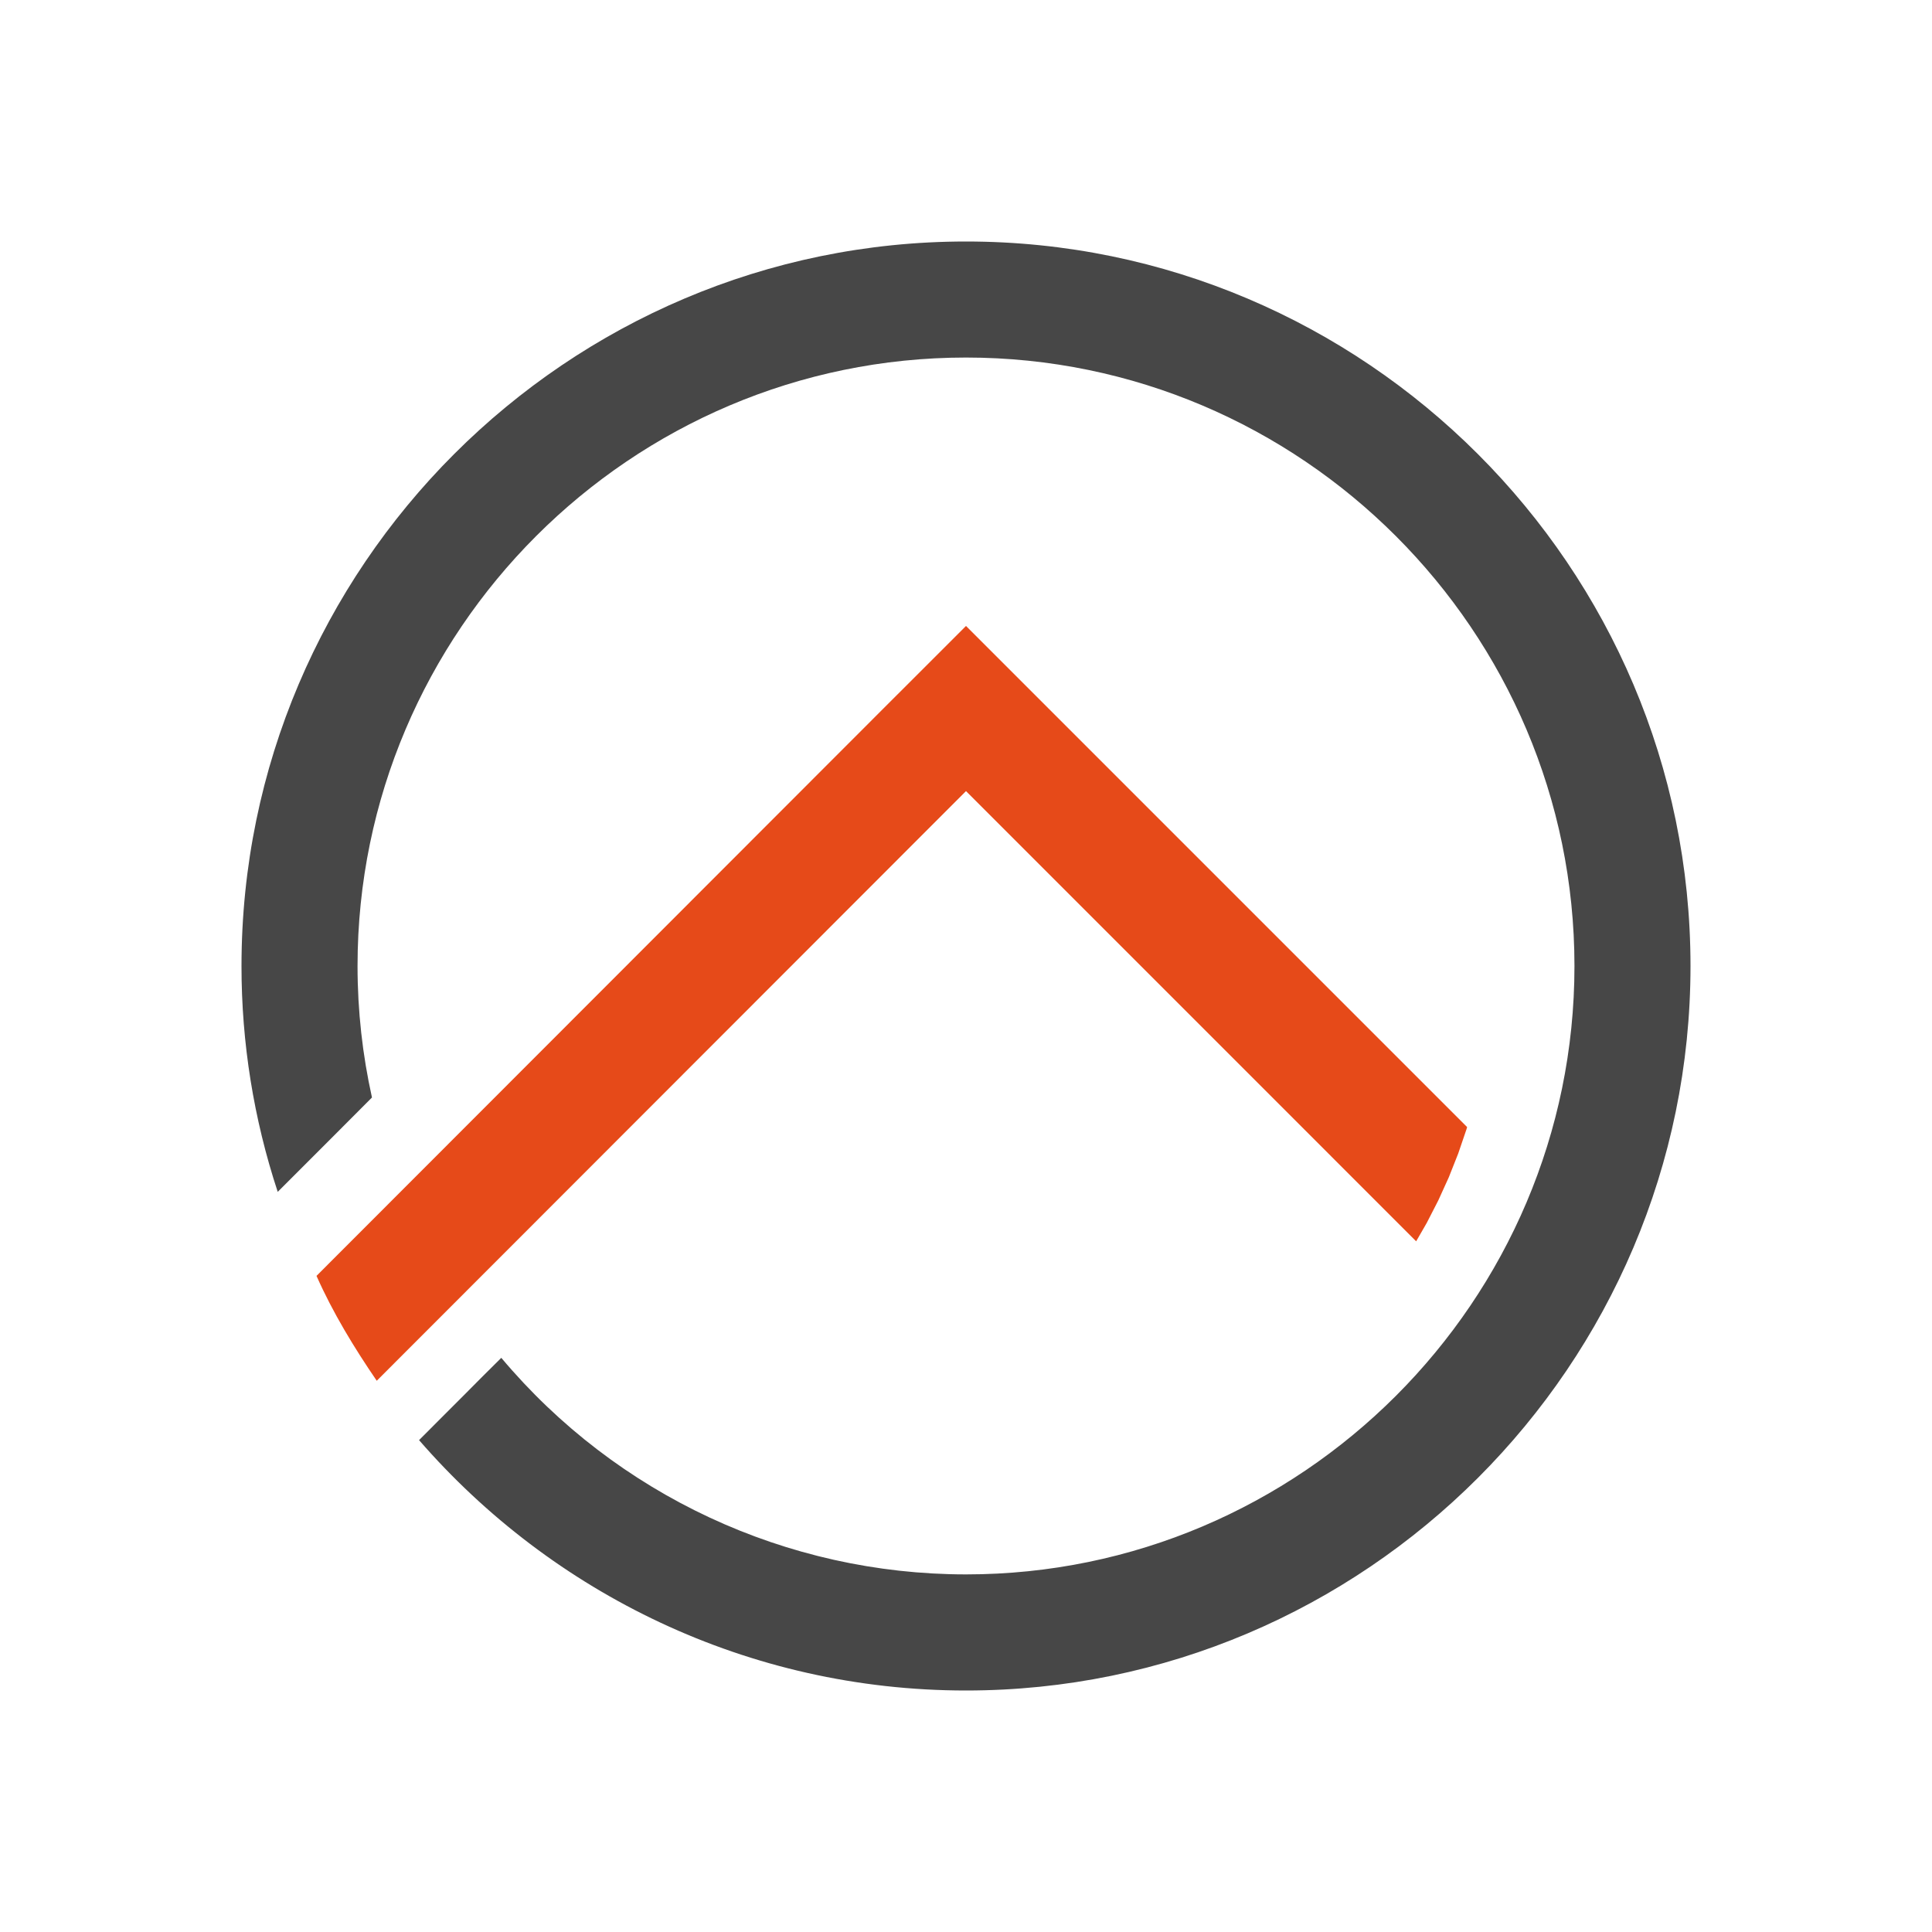
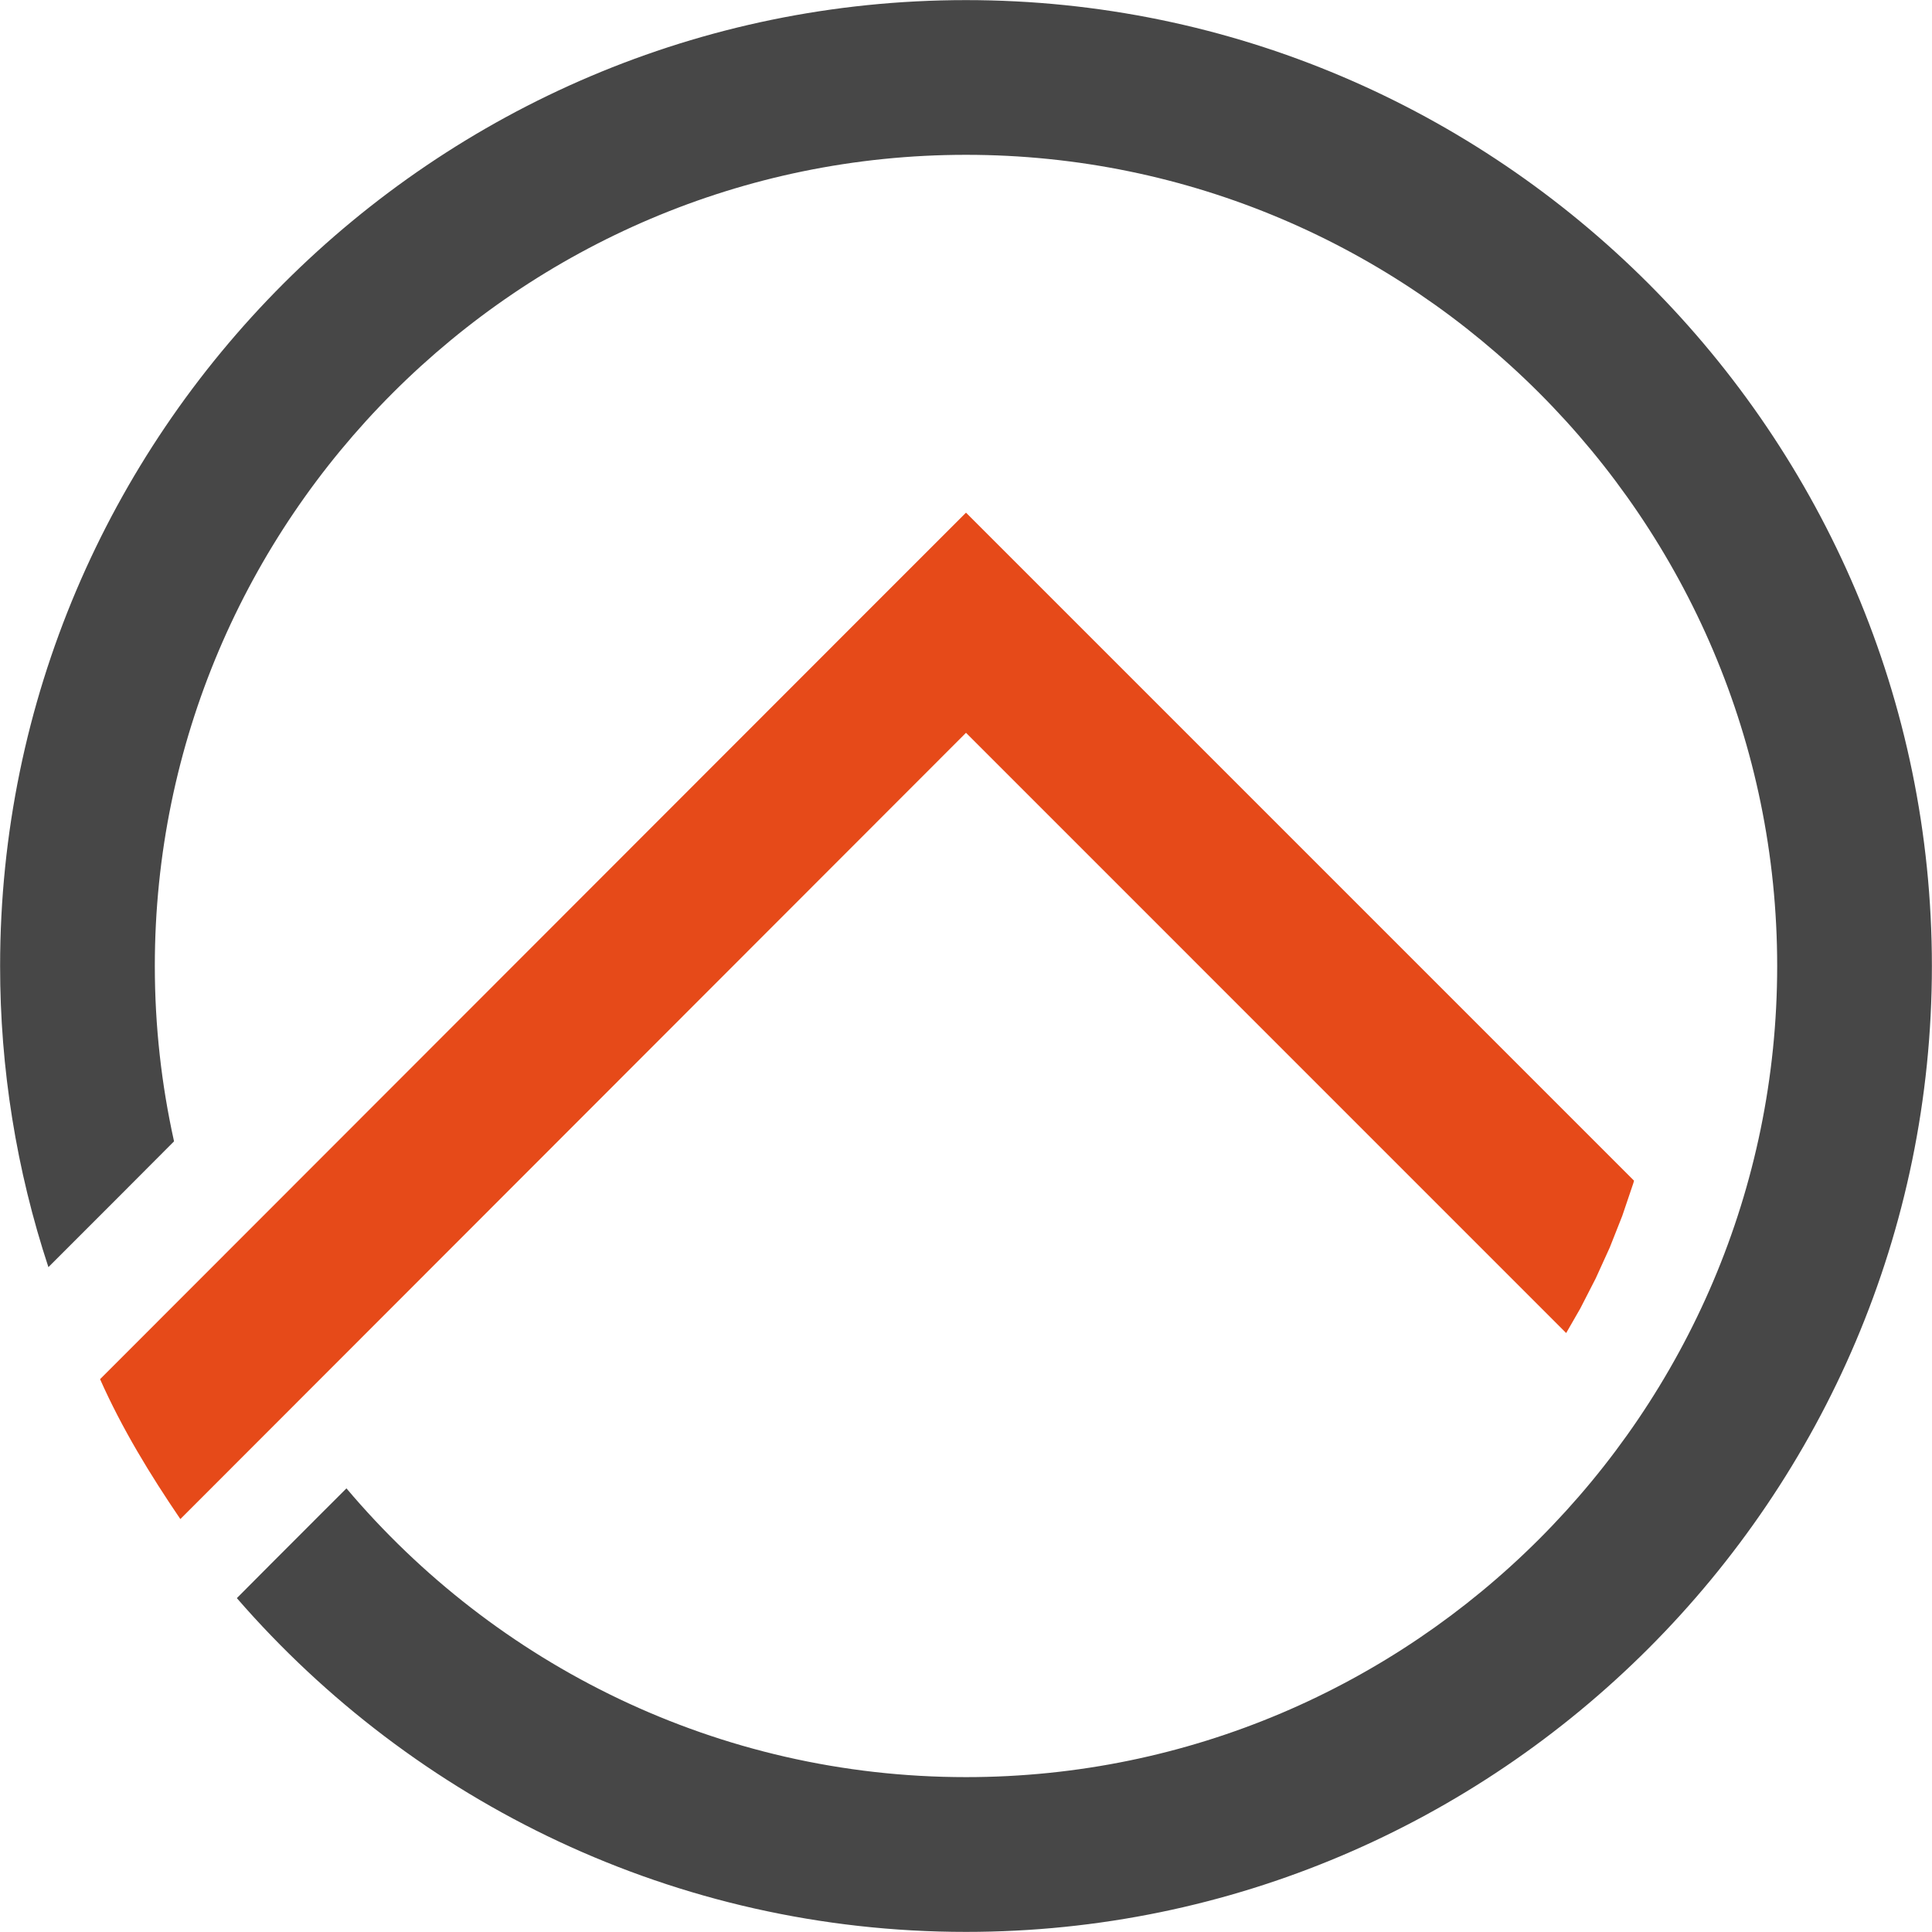
- <svg xmlns="http://www.w3.org/2000/svg" viewBox="0 0 32 32">
-   <path fill="#e64a19" d="m5.242 21.133 9.39-9.398L16 10.368l1.367 1.367 6.933 6.933-.01.035-.137.402-.156.394-.174.383-.192.374-.175.304L16 13.103 6.24 22.87c-.377-.553-.725-1.123-.998-1.738z" />
-   <path fill="#474747" d="M16 4c6.61 0 12 5.39 12 12s-5.39 12-12 12c-3.61 0-6.856-1.61-9.059-4.147l.424-.425.308-.308.308-.31.309-.307.013-.013A10.057 10.057 0 0 0 16 26.077c5.55 0 10.078-4.526 10.078-10.077S21.55 5.922 16 5.922C10.449 5.922 5.922 10.45 5.922 16c0 .747.083 1.476.239 2.178l-.668.67-.893.893A11.922 11.922 0 0 1 4 16C4 9.39 9.39 4 16 4z" />
+ <svg xmlns="http://www.w3.org/2000/svg" viewBox="0 0 37 37">
+   <path fill="#e64a19" d="M1.916 26.413l14.476-14.487L18.5 9.818l2.108 2.108 10.686 10.686-.016.054-.21.62-.24.607-.269.591-.296.577-.269.468L18.5 14.034 3.454 29.092c-.58-.853-1.117-1.732-1.538-2.68z" />
+   <path fill="#474747" d="M18.5.002c10.189 0 18.498 8.31 18.498 18.498S28.69 36.998 18.5 36.998c-5.565 0-10.569-2.481-13.964-6.392l.653-.656.475-.475.475-.476.476-.475.02-.02c2.852 3.378 7.114 5.53 11.865 5.53 8.556 0 15.535-6.977 15.535-15.534S27.056 2.965 18.5 2.965C9.943 2.965 2.965 9.943 2.965 18.5c0 1.152.128 2.275.368 3.358l-1.03 1.033-1.376 1.376A18.378 18.378 0 01.002 18.5C.002 8.311 8.31.002 18.5.002z" />
</svg>
